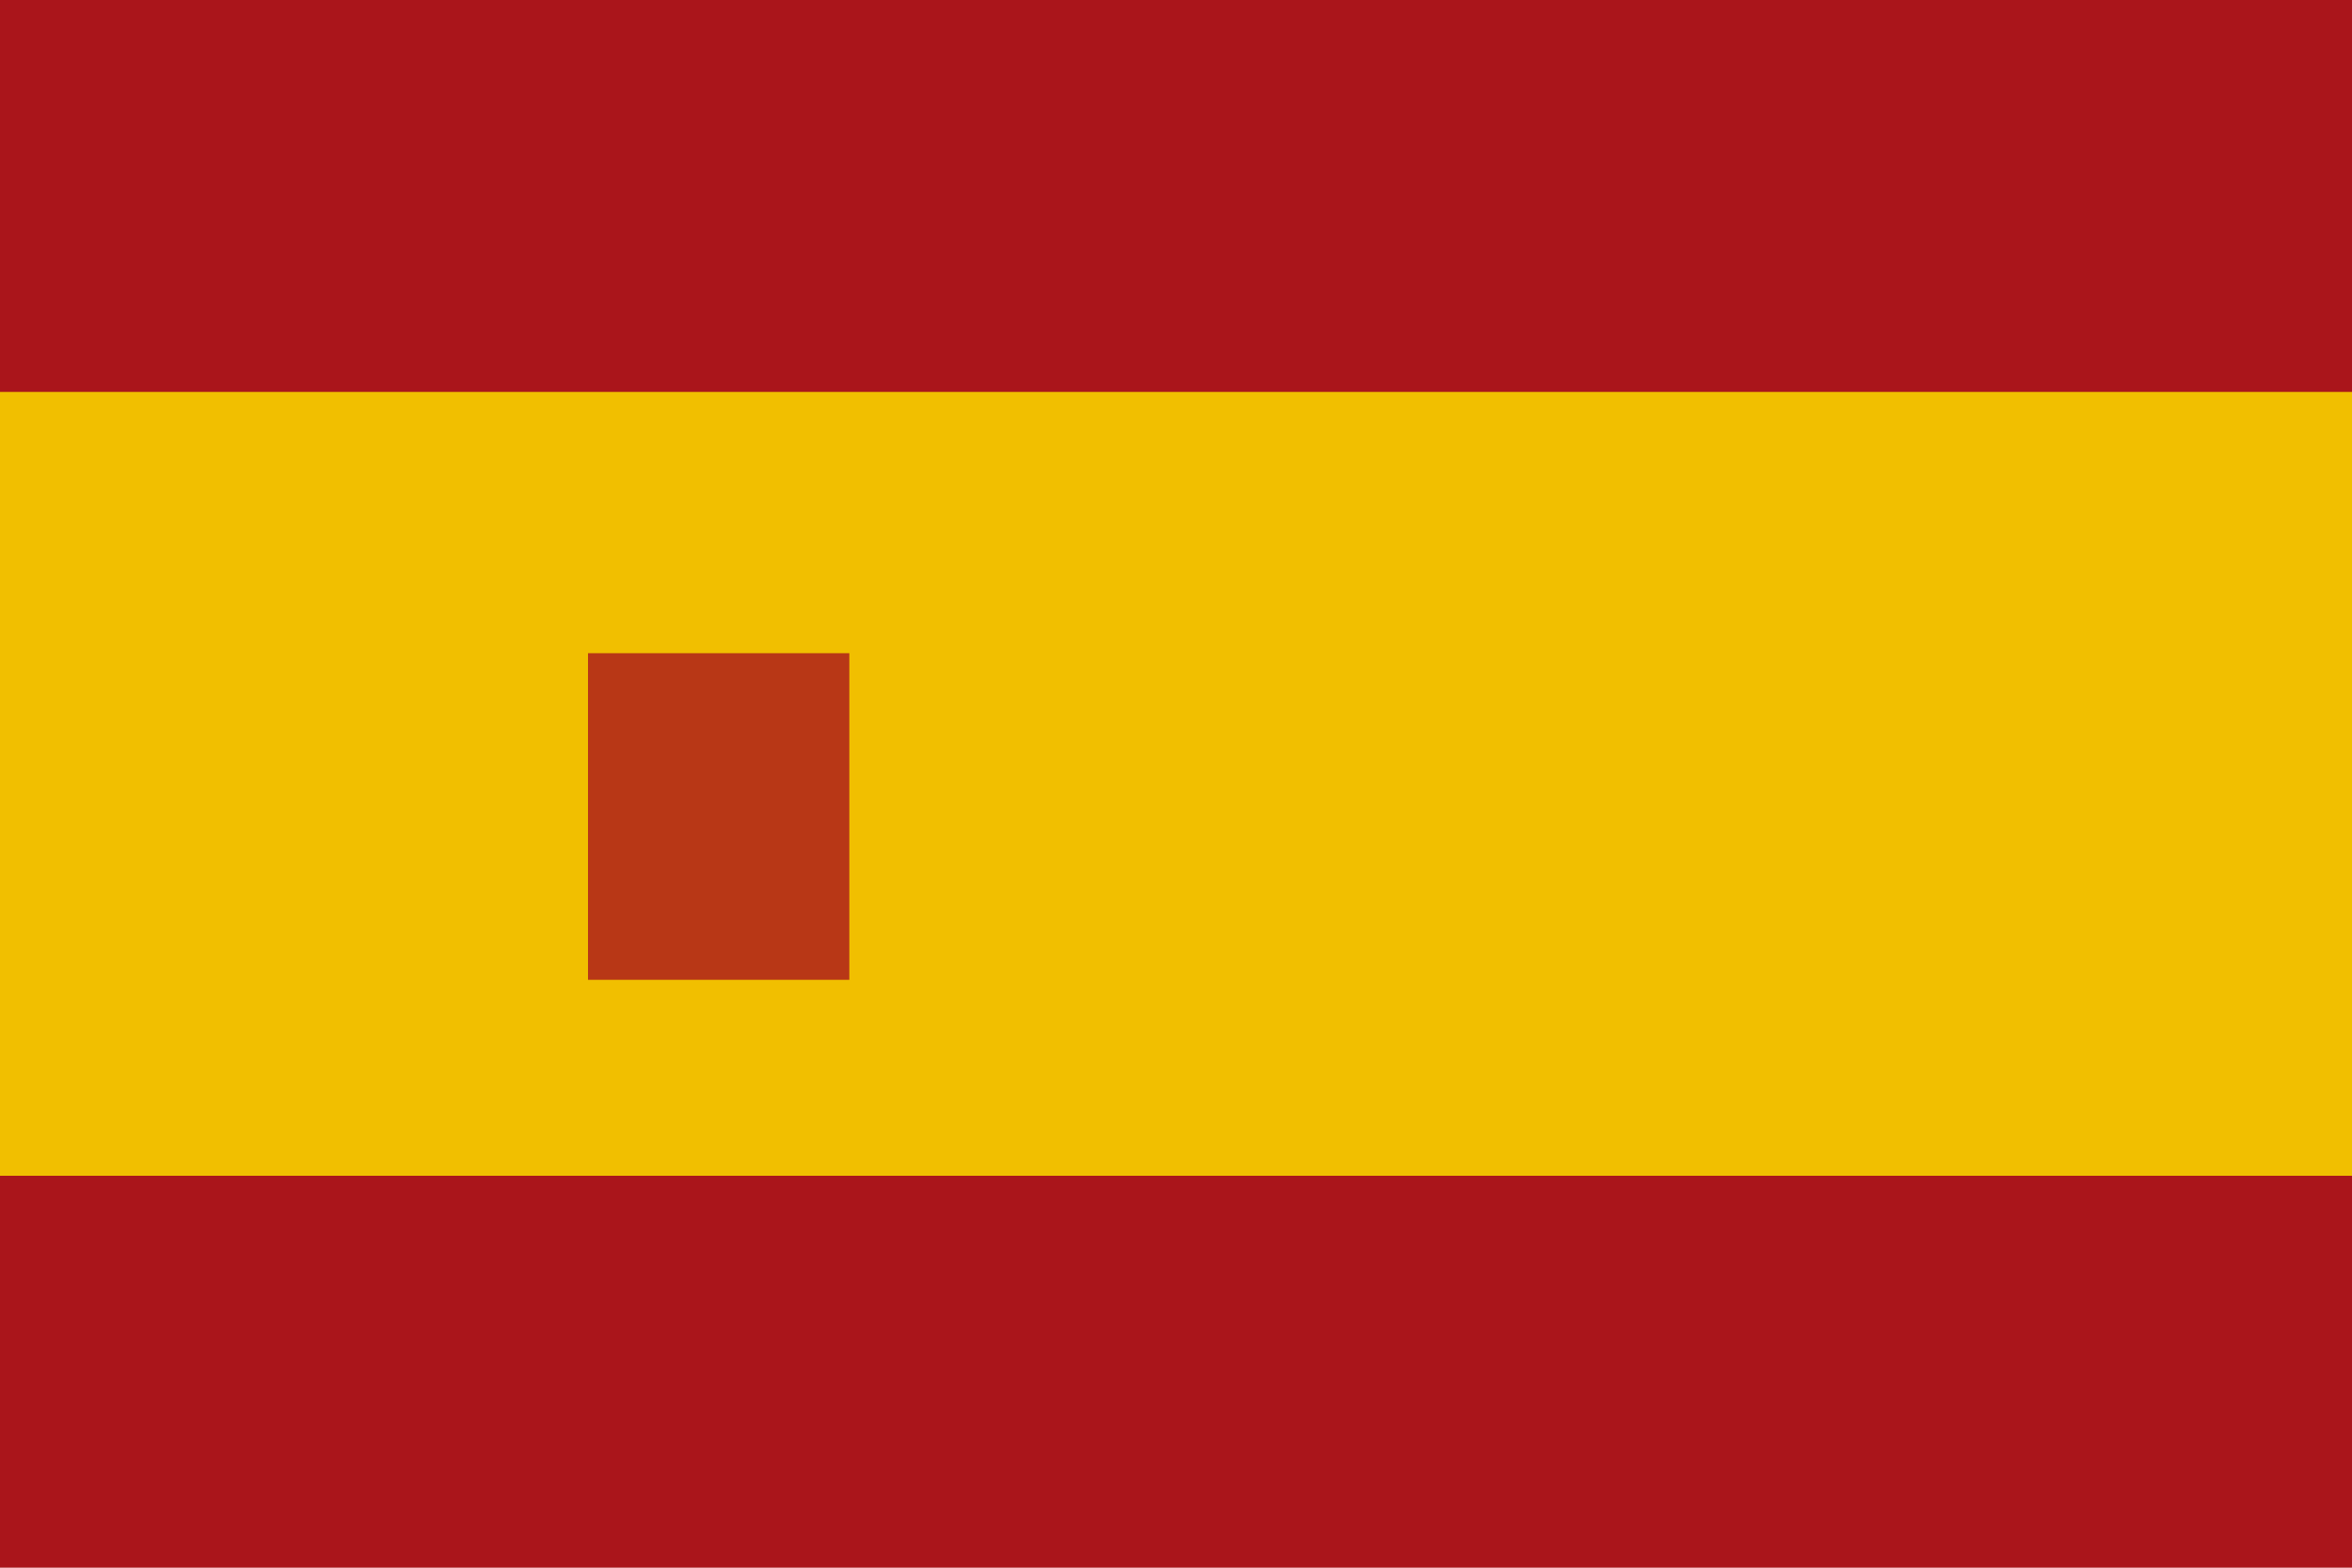
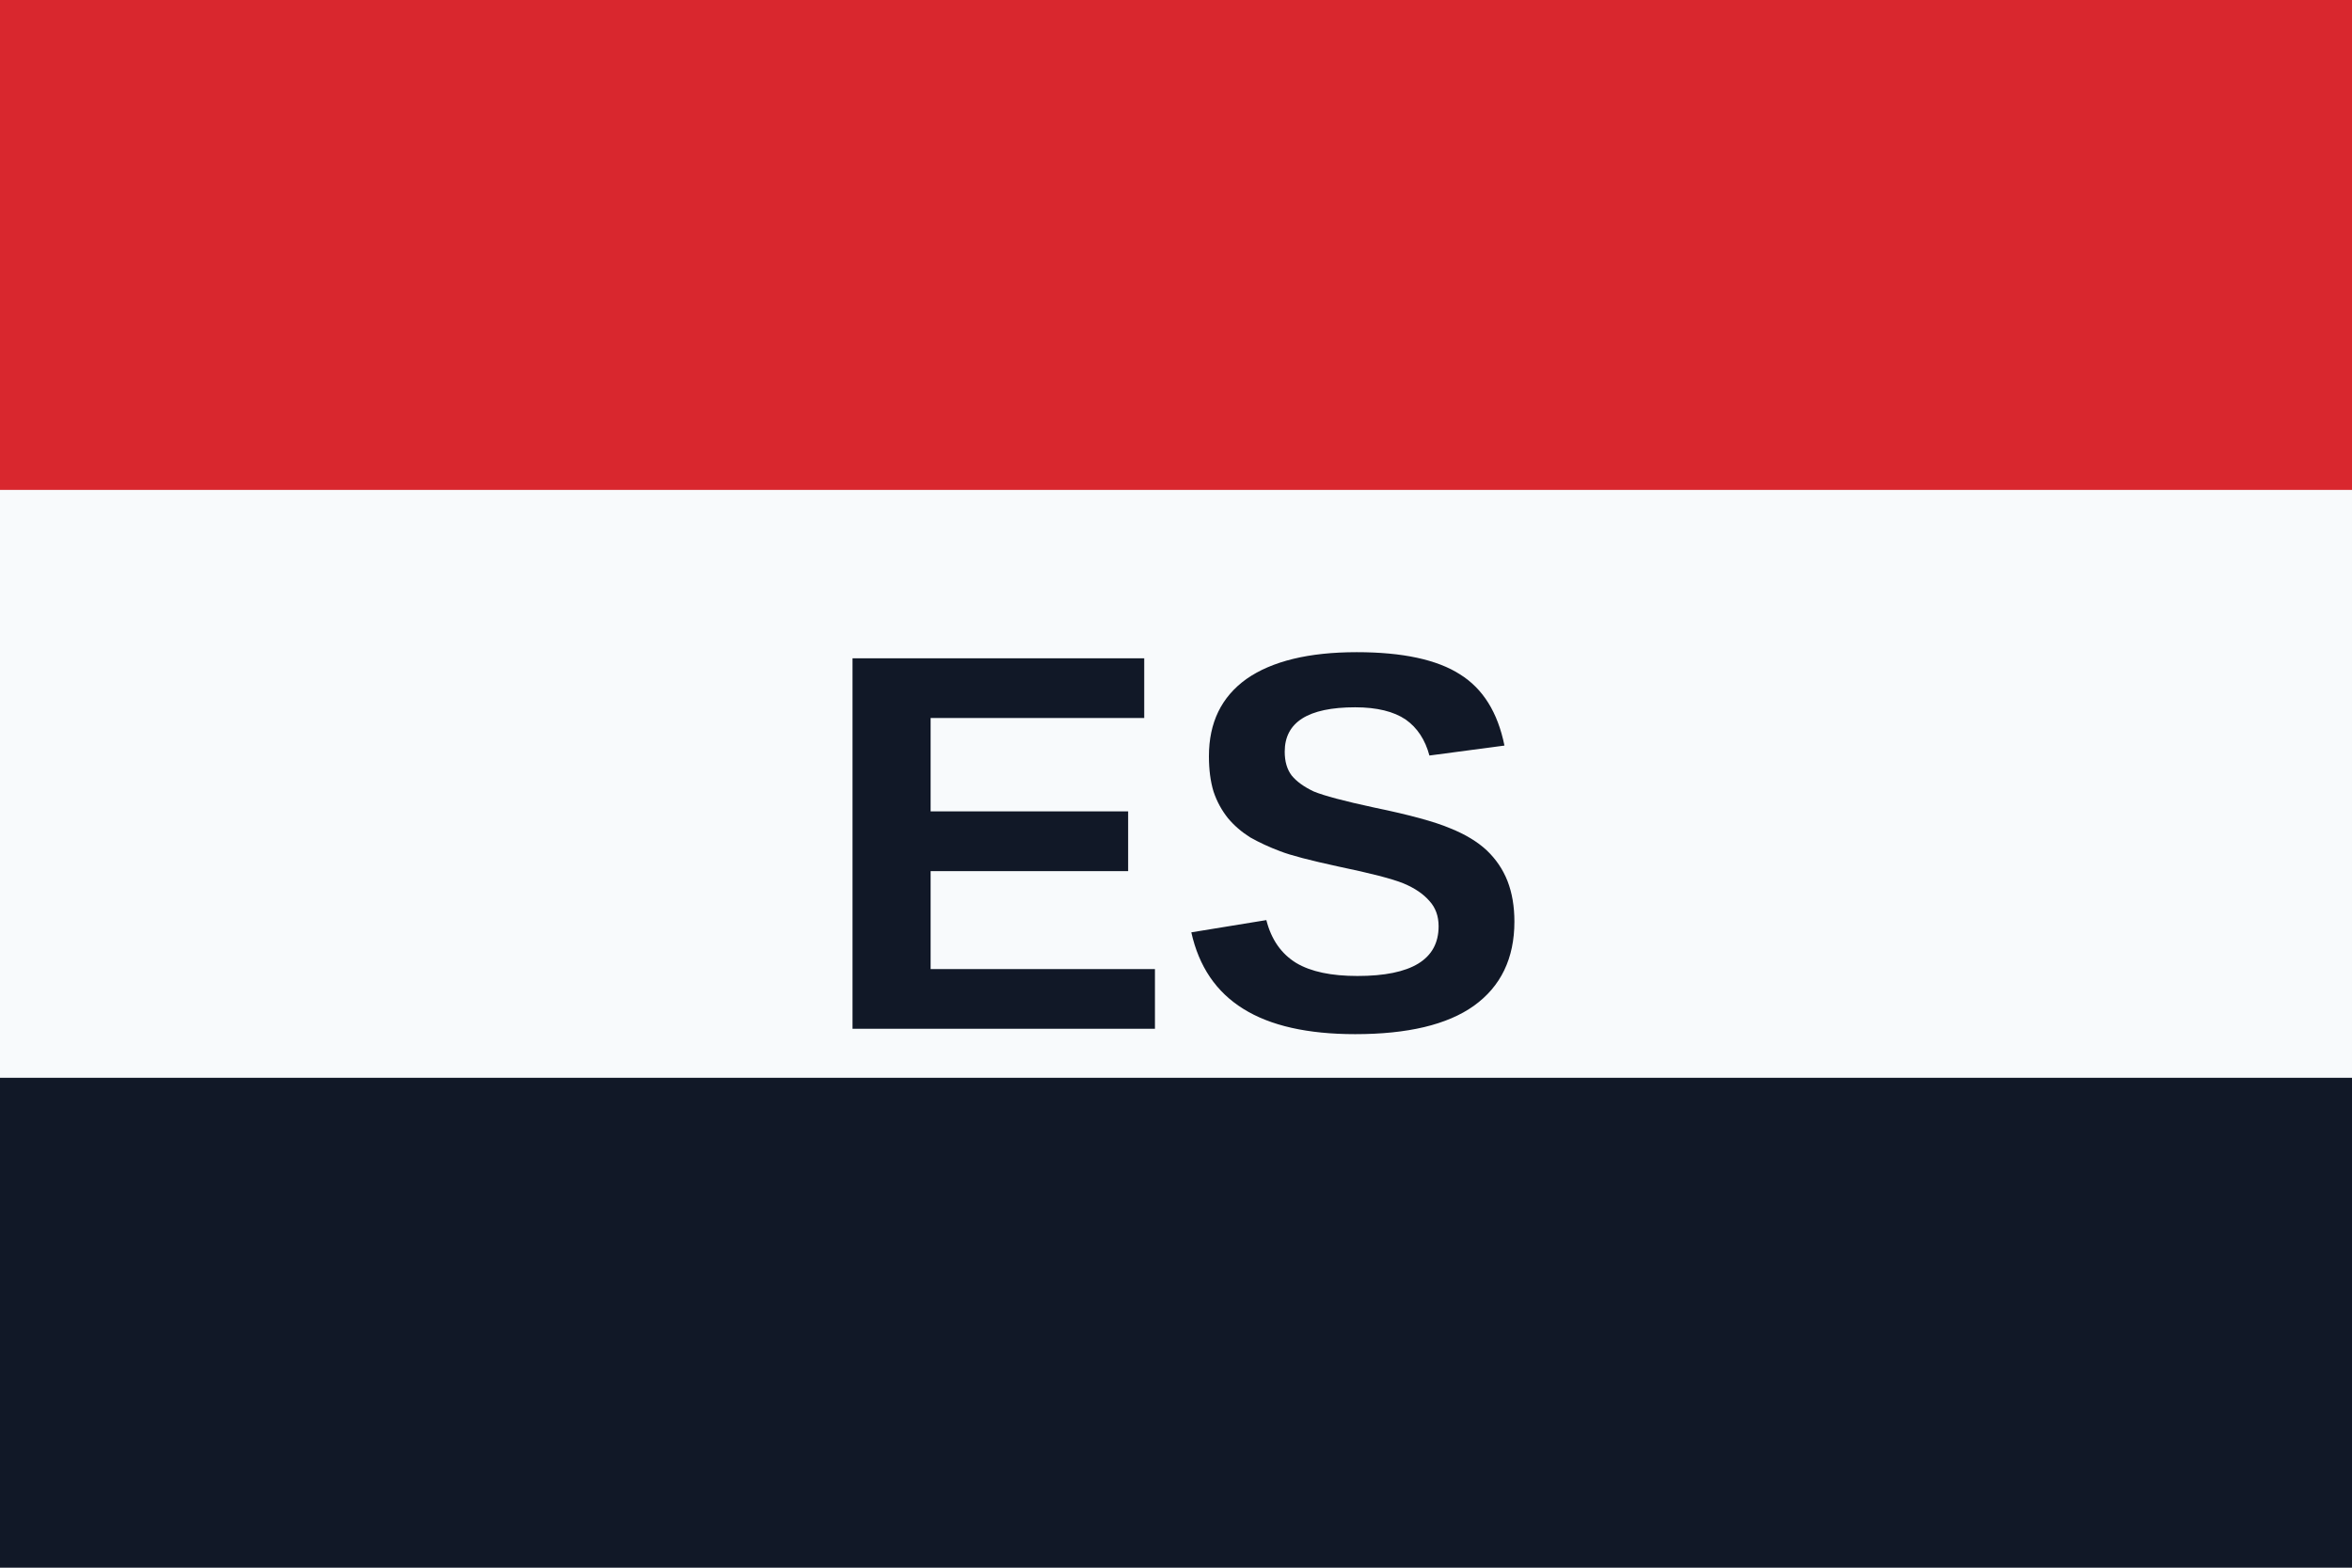
- <svg xmlns="http://www.w3.org/2000/svg" viewBox="0 0 36 24" width="36" height="24">
-   <rect width="36" height="24" fill="#AA151B" />
-   <rect y="6" width="36" height="12" fill="#F1BF00" />
-   <rect x="9" y="10" width="4" height="5" fill="#AA151B" opacity=".8" />
+ <svg xmlns="http://www.w3.org/2000/svg" viewBox="0 0 48 32">
+   <rect width="48" height="32" rx="4" fill="#f8fafc" />
+   <rect y="0" width="48" height="10" fill="#d9272e" />
+   <rect y="22" width="48" height="10" fill="#111827" />
+   <text x="24" y="21" font-family="Arial" font-size="11" font-weight="700" text-anchor="middle" fill="#111827">ES</text>
</svg>
